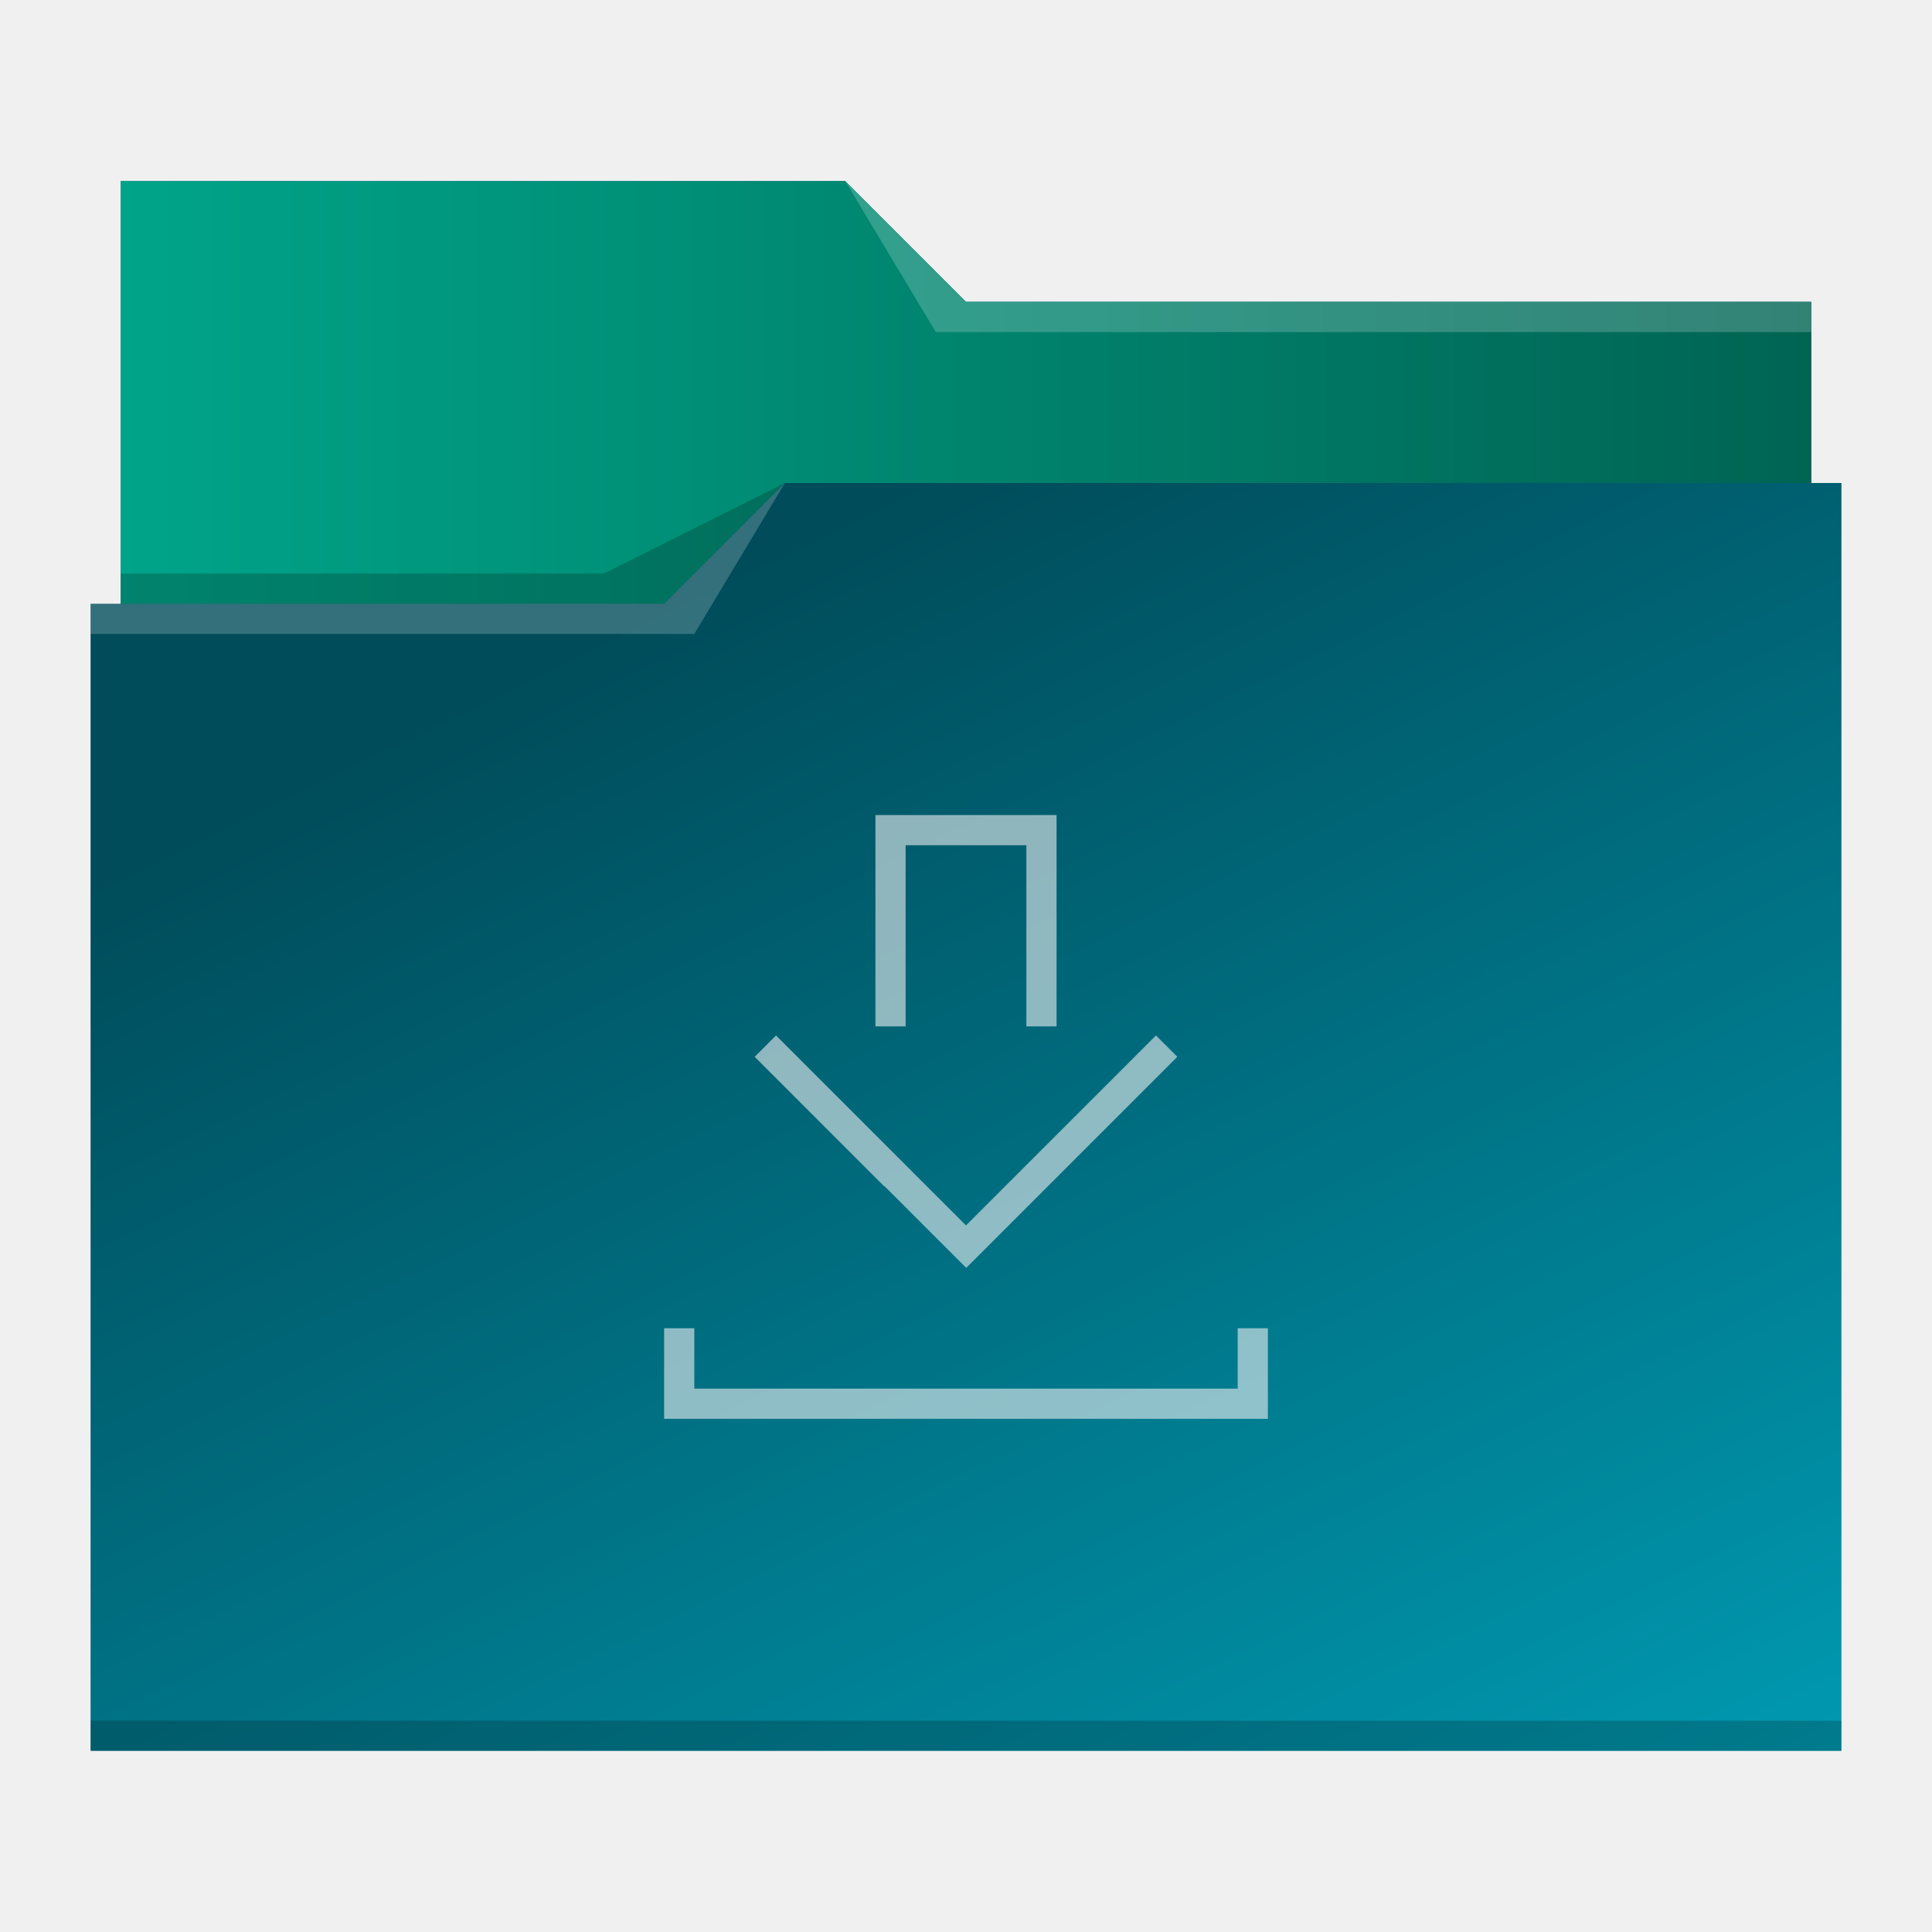
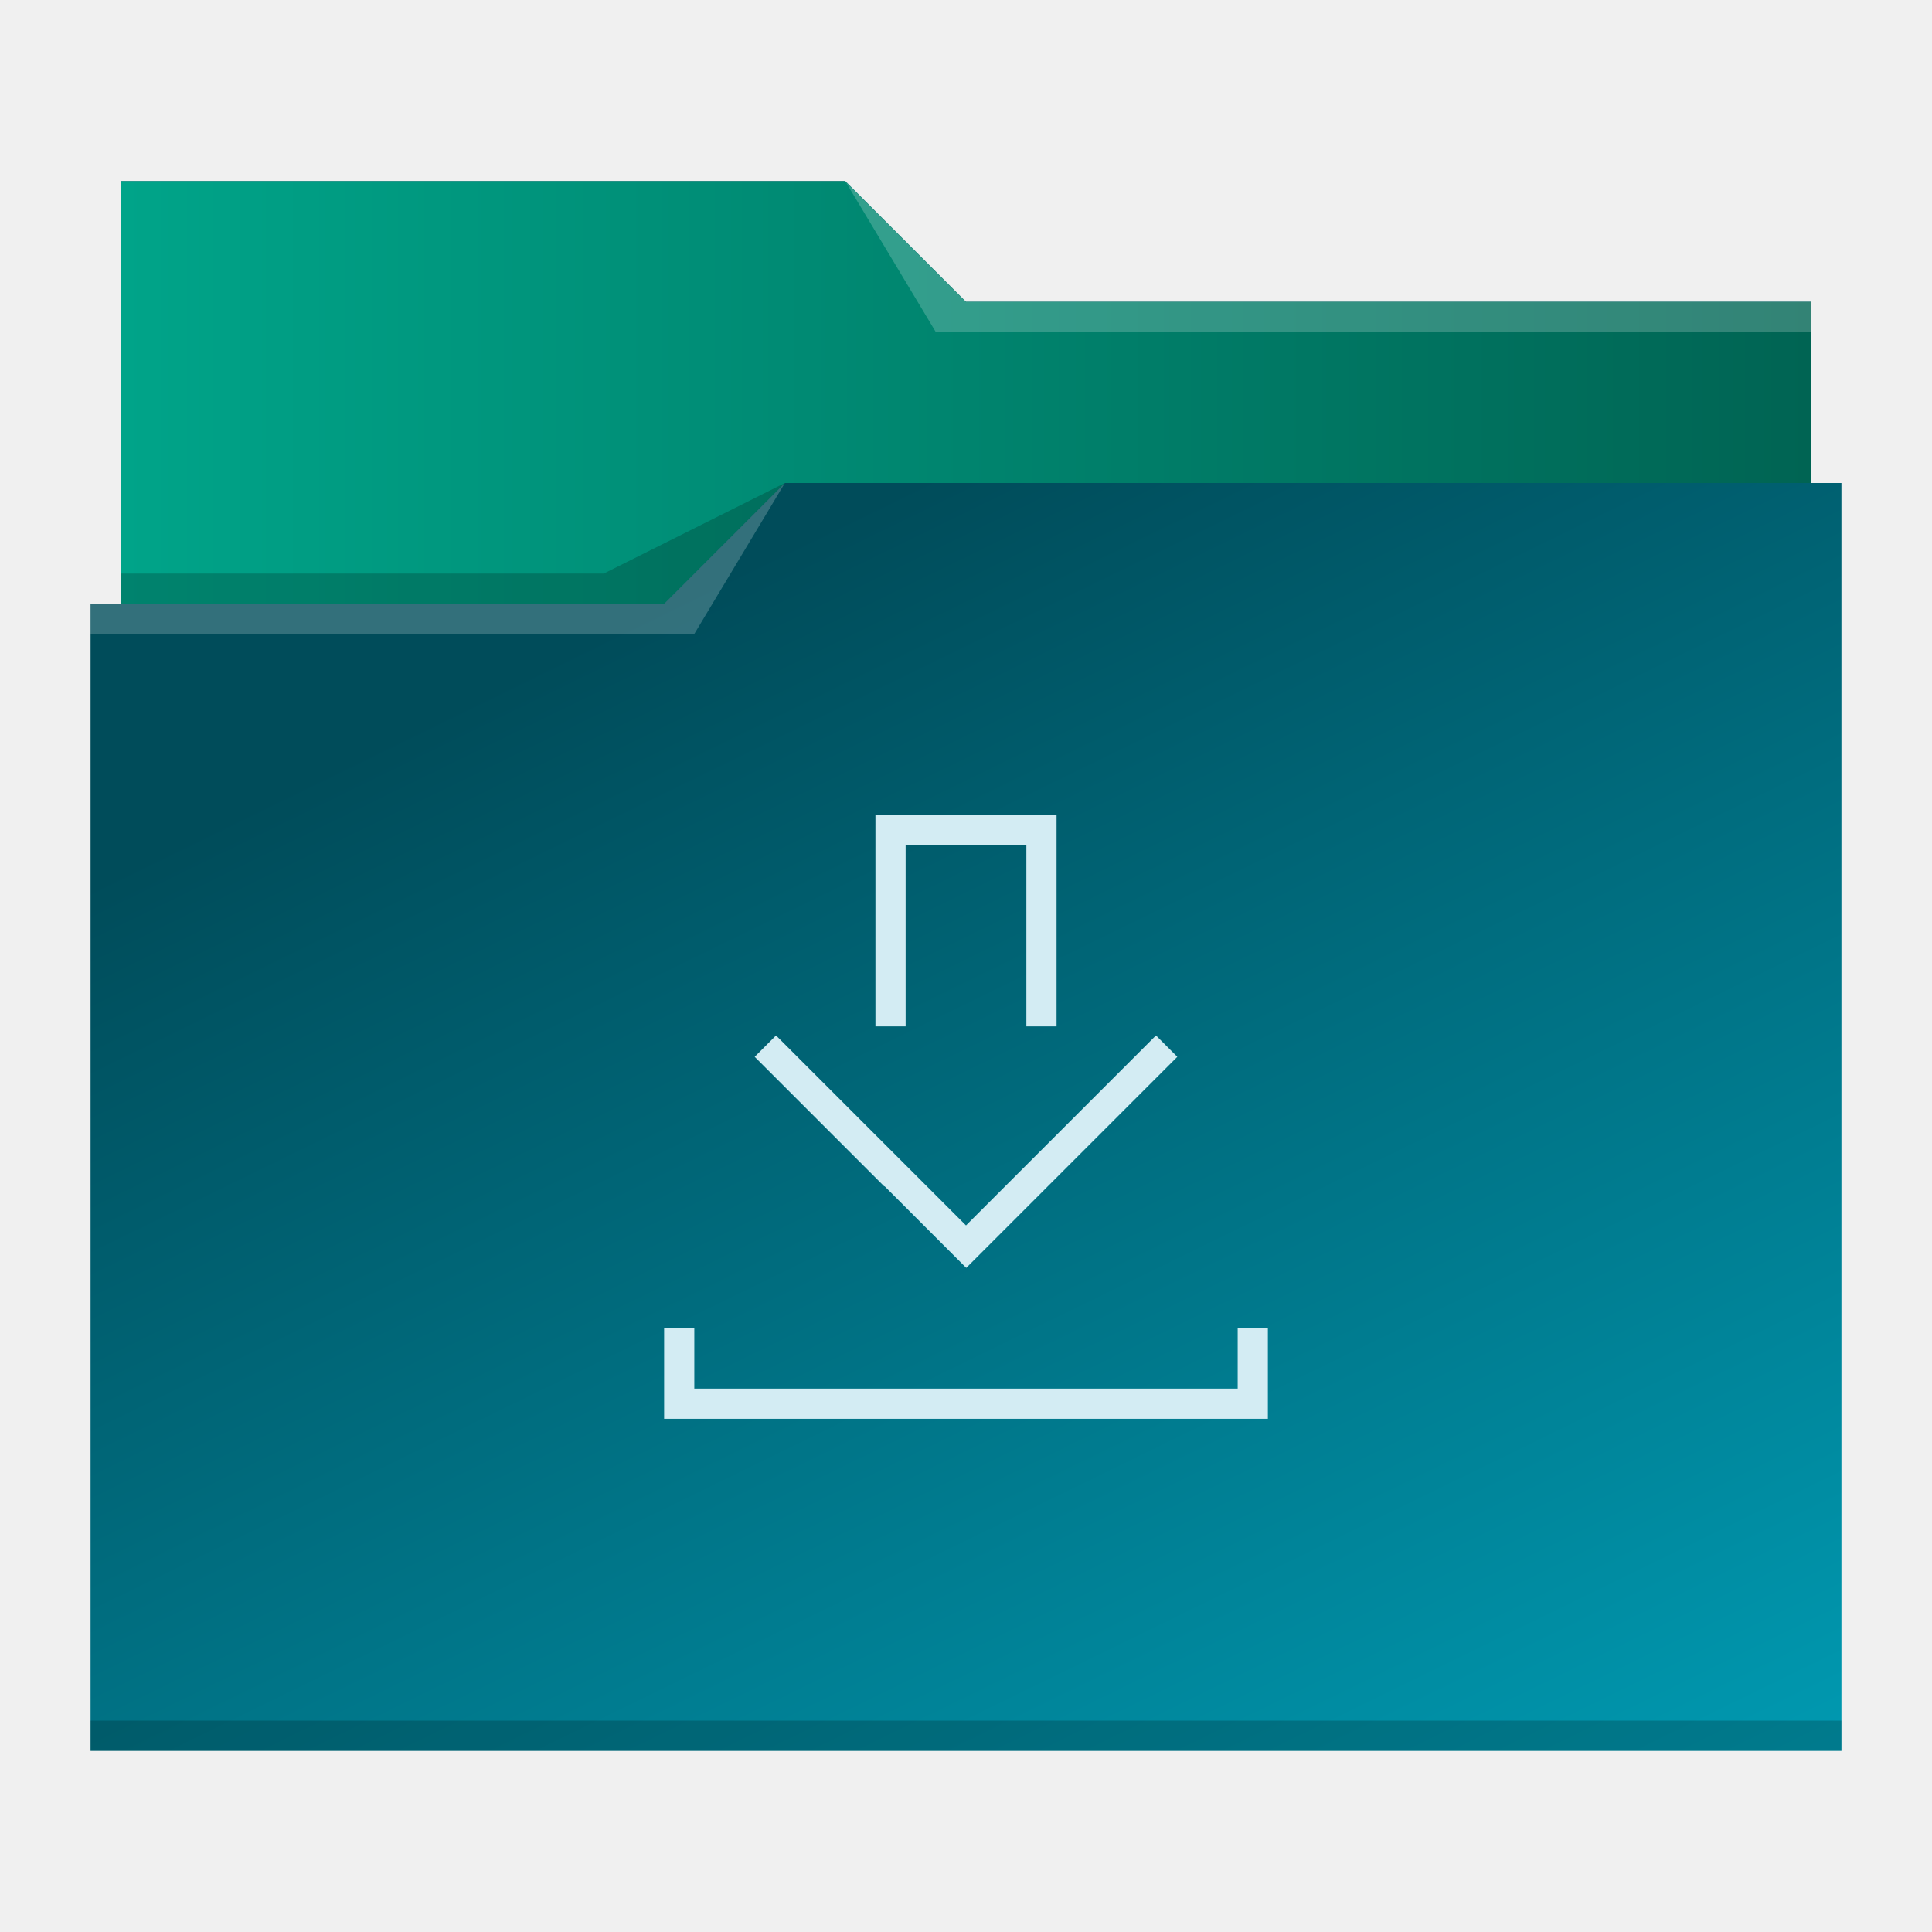
<svg xmlns="http://www.w3.org/2000/svg" xmlns:xlink="http://www.w3.org/1999/xlink" viewBox="0 0 64 64" version="1.1" id="svg14">
  <defs id="defs3051">
    <linearGradient id="linearGradient840">
      <stop style="stop-color:#00a489;stop-opacity:1" offset="0" id="stop836" />
      <stop style="stop-color:#006453;stop-opacity:1" offset="1" id="stop838" />
    </linearGradient>
    <linearGradient id="linearGradient832">
      <stop style="stop-color:#004c5a;stop-opacity:1" offset="0" id="stop828" />
      <stop style="stop-color:#00a5be;stop-opacity:1" offset="1" id="stop830" />
    </linearGradient>
    <style type="text/css" id="current-color-scheme">
      .ColorScheme-Text {
        color:#31363b;
      }
      .ColorScheme-Background {
        color:#eff0f1;
      }
      .ColorScheme-Highlight {
        color:#3daee9;
      }
      .ColorScheme-ViewText {
        color:#31363b;
      }
      .ColorScheme-ViewBackground {
        color:#fcfcfc;
      }
      .ColorScheme-ViewHover {
        color:#93cee9;
      }
      .ColorScheme-ViewFocus{
        color:#3daee9;
      }
      .ColorScheme-ButtonText {
        color:#31363b;
      }
      .ColorScheme-ButtonBackground {
        color:#eff0f1;
      }
      .ColorScheme-ButtonHover {
        color:#93cee9;
      }
      .ColorScheme-ButtonFocus{
        color:#3daee9;
      }
      </style>
    <linearGradient xlink:href="#linearGradient832" id="linearGradient834" x1="22" y1="20" x2="47.983" y2="73.22" gradientUnits="userSpaceOnUse" />
    <linearGradient xlink:href="#linearGradient840" id="linearGradient842" x1="4" y1="13" x2="60" y2="13" gradientUnits="userSpaceOnUse" />
  </defs>
  <path style="fill:url(#linearGradient834);fill-opacity:1;stroke:none" d="M 4 6 L 4 11 L 4 20 L 3 20 L 3 21 L 3.002 21 C 3.002 21.004 3 21.008 3 21.012 L 3 57 L 3 58 L 4 58 L 60 58 L 61 58 L 61 57 L 61 21.012 L 61 21 L 61 16 L 60 16 L 60 11.01 C 60 11.007 59.998 11.004 59.998 11 L 60 11 L 60 10 L 32 10 L 28 6 L 4 6 z " class="ColorScheme-Highlight" id="path4" />
  <path style="fill-opacity:1;fill-rule:evenodd;fill:url(#linearGradient842)" d="M 4 6 L 4 11 L 4 20 L 22 20 L 26 16 L 60 16 L 60 11.01 C 60 11.007 59.998 11.004 59.998 11 L 60 11 L 60 10 L 32 10 L 28 6 L 4 6 z " id="path6" />
  <path style="fill:#ffffff;fill-opacity:0.2;fill-rule:evenodd" d="M 28 6 L 31 11 L 33 11 L 60 11 L 60 10 L 33 10 L 32 10 L 28 6 z M 26 16 L 22 20 L 3 20 L 3 21 L 23 21 L 26 16 z " id="path8" />
  <path style="fill-opacity:0.2;fill-rule:evenodd" d="M 26 16 L 20 19 L 4 19 L 4 20 L 22 20 L 26 16 z M 3 57 L 3 58 L 4 58 L 60 58 L 61 58 L 61 57 L 60 57 L 4 57 L 3 57 z " class="ColorScheme-Text" id="path10" />
-   <path style="fill:currentColor;fill-opacity:0.6;stroke:none" d="M 29 27 L 29 28 L 29 34 L 30 34 L 30 28 L 34 28 L 34 34 L 35 34 L 35 27 L 29 27 z M 25.707 34.301 L 25 35.008 L 29.293 39.301 L 29.301 39.293 L 32.008 42 L 34.707 39.301 L 39 35.008 L 38.293 34.301 L 34 38.594 L 32 40.594 L 30 38.594 L 25.707 34.301 z M 22 44 L 22 46 L 22 47 L 23 47 L 42 47 L 42 46 L 42 44 L 41 44 L 41 46 L 23 46 L 23 44 L 22 44 z " class="ColorScheme-Background" id="path12" />
+   <path style="fill:#d3ecf3;fill-opacity:1;stroke:none" d="M 29 27 L 29 28 L 29 34 L 30 34 L 30 28 L 34 28 L 34 34 L 35 34 L 35 27 L 29 27 z M 25.707 34.301 L 25 35.008 L 29.293 39.301 L 29.301 39.293 L 32.008 42 L 34.707 39.301 L 39 35.008 L 38.293 34.301 L 34 38.594 L 32 40.594 L 30 38.594 L 25.707 34.301 z M 22 44 L 22 46 L 22 47 L 23 47 L 42 47 L 42 46 L 42 44 L 41 44 L 41 46 L 23 46 L 23 44 L 22 44 z " class="ColorScheme-Background" id="path12" />
</svg>
